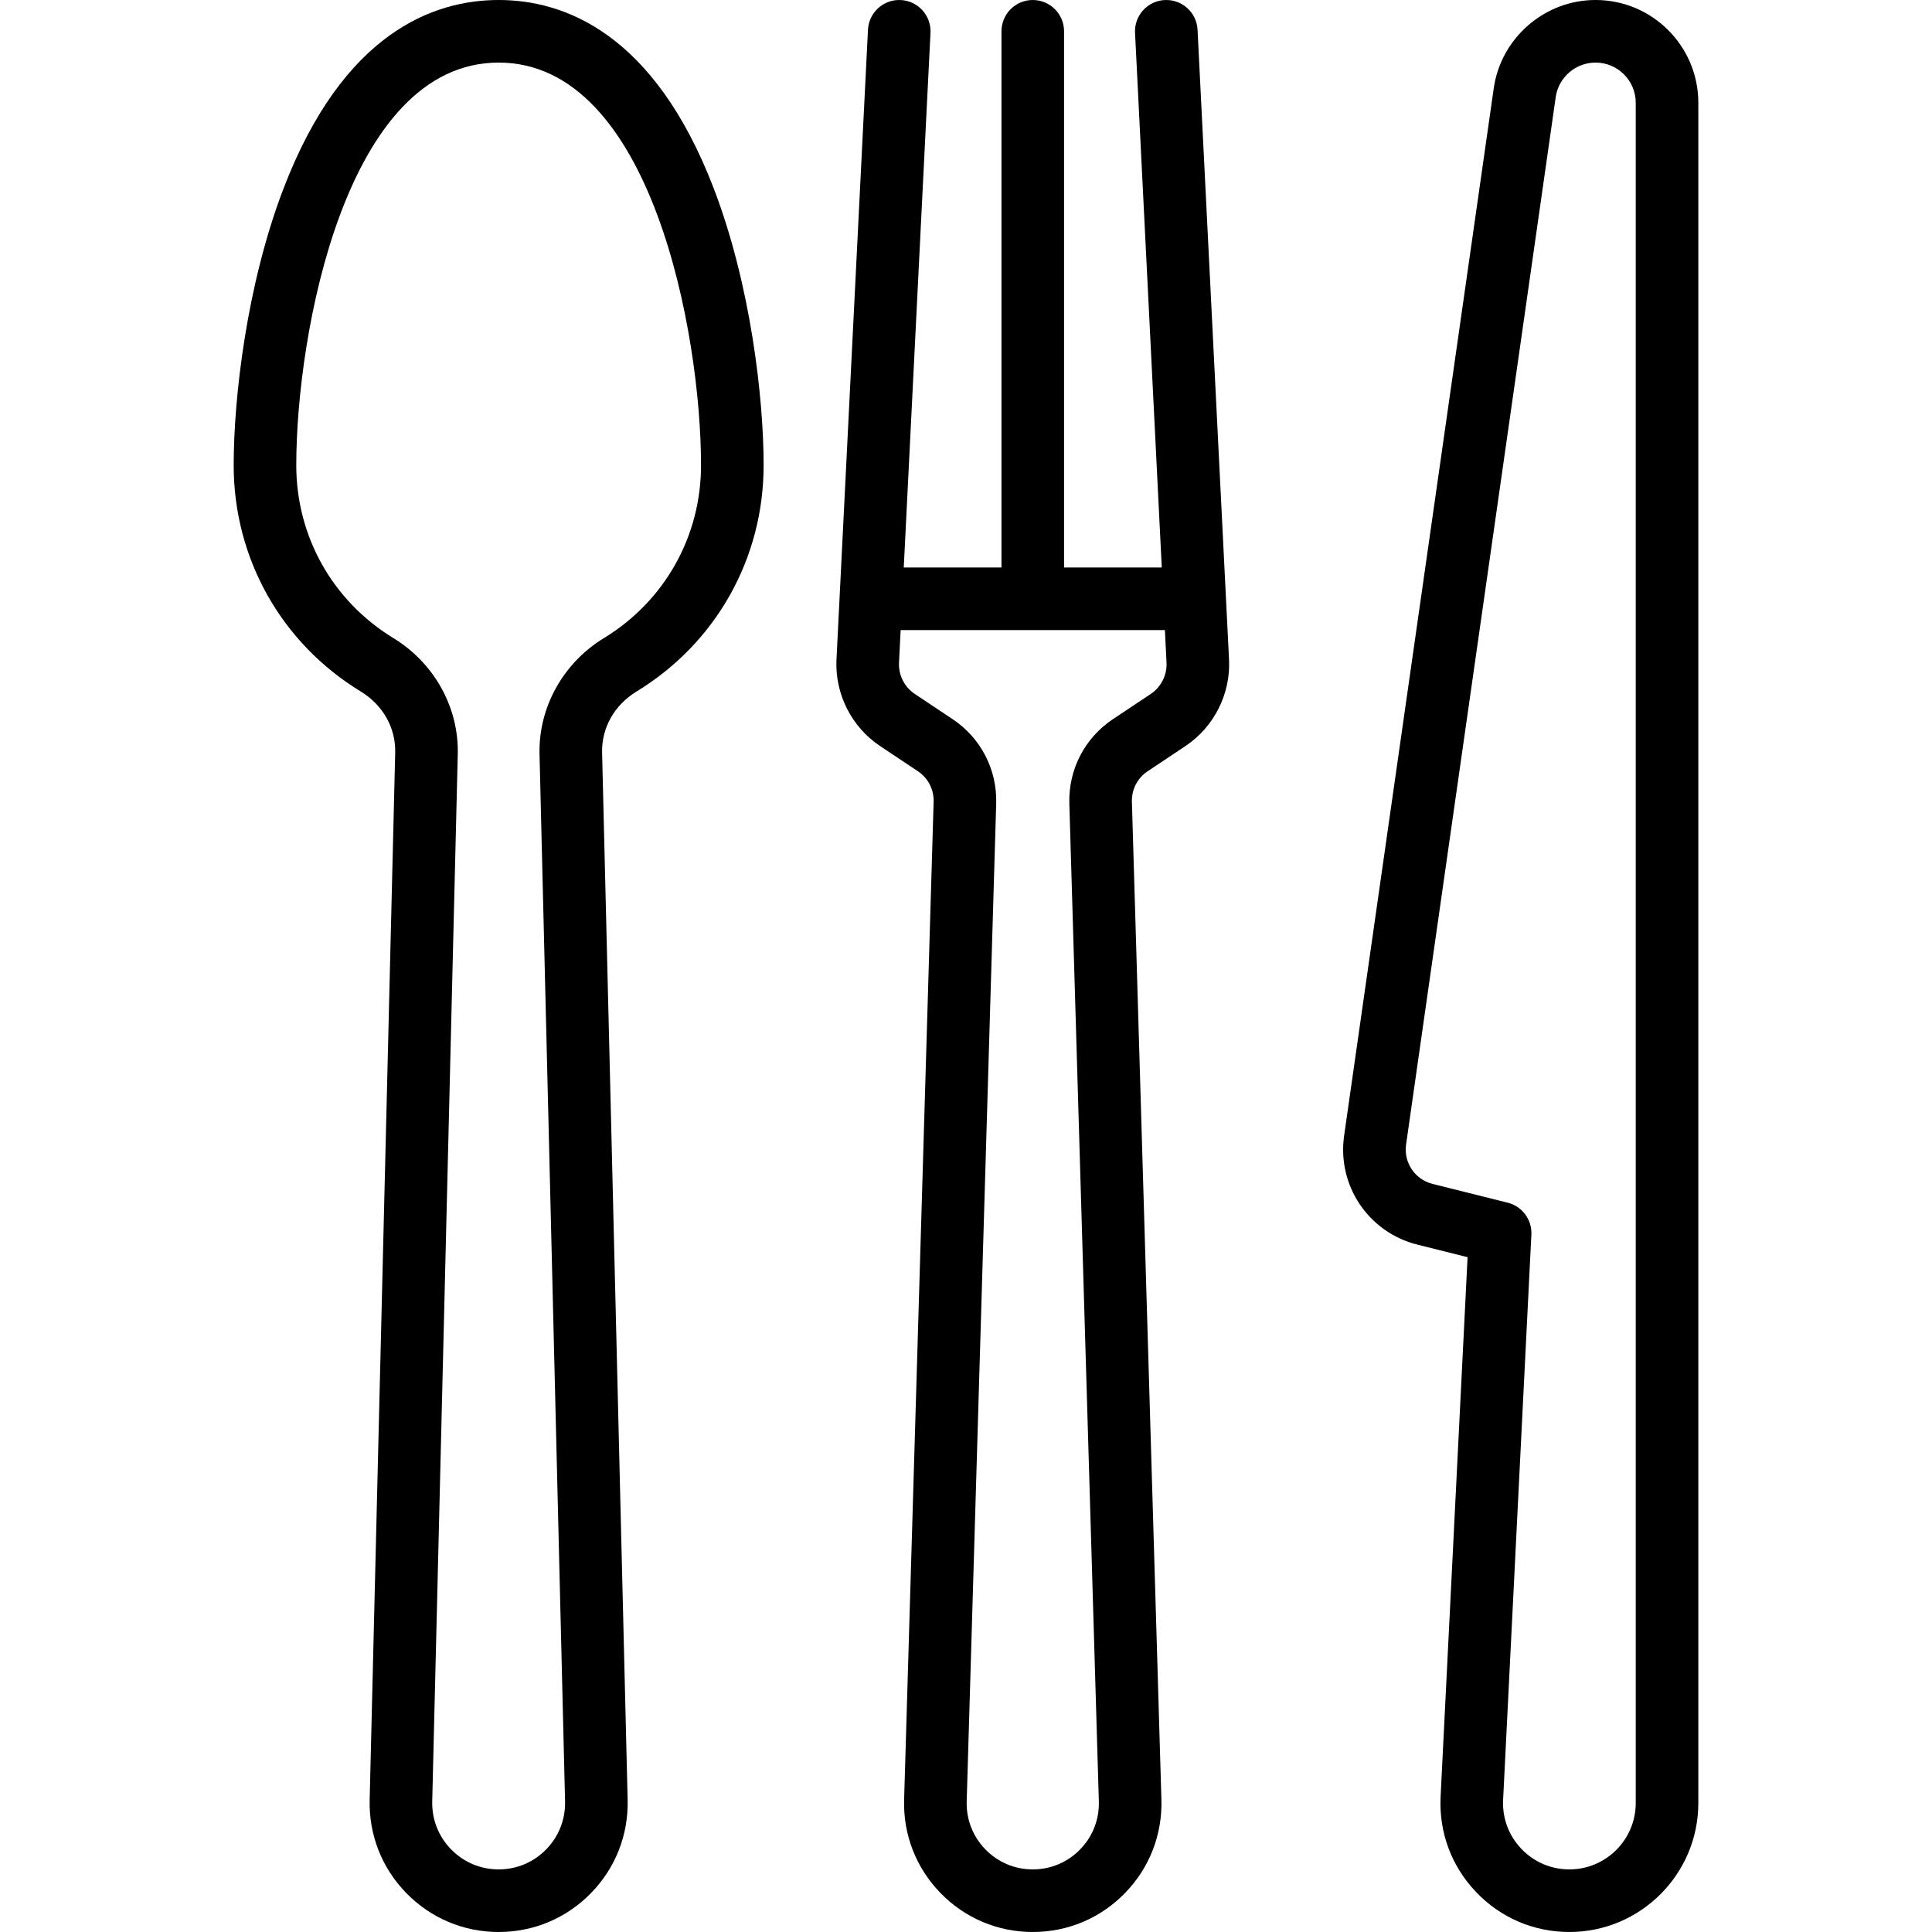
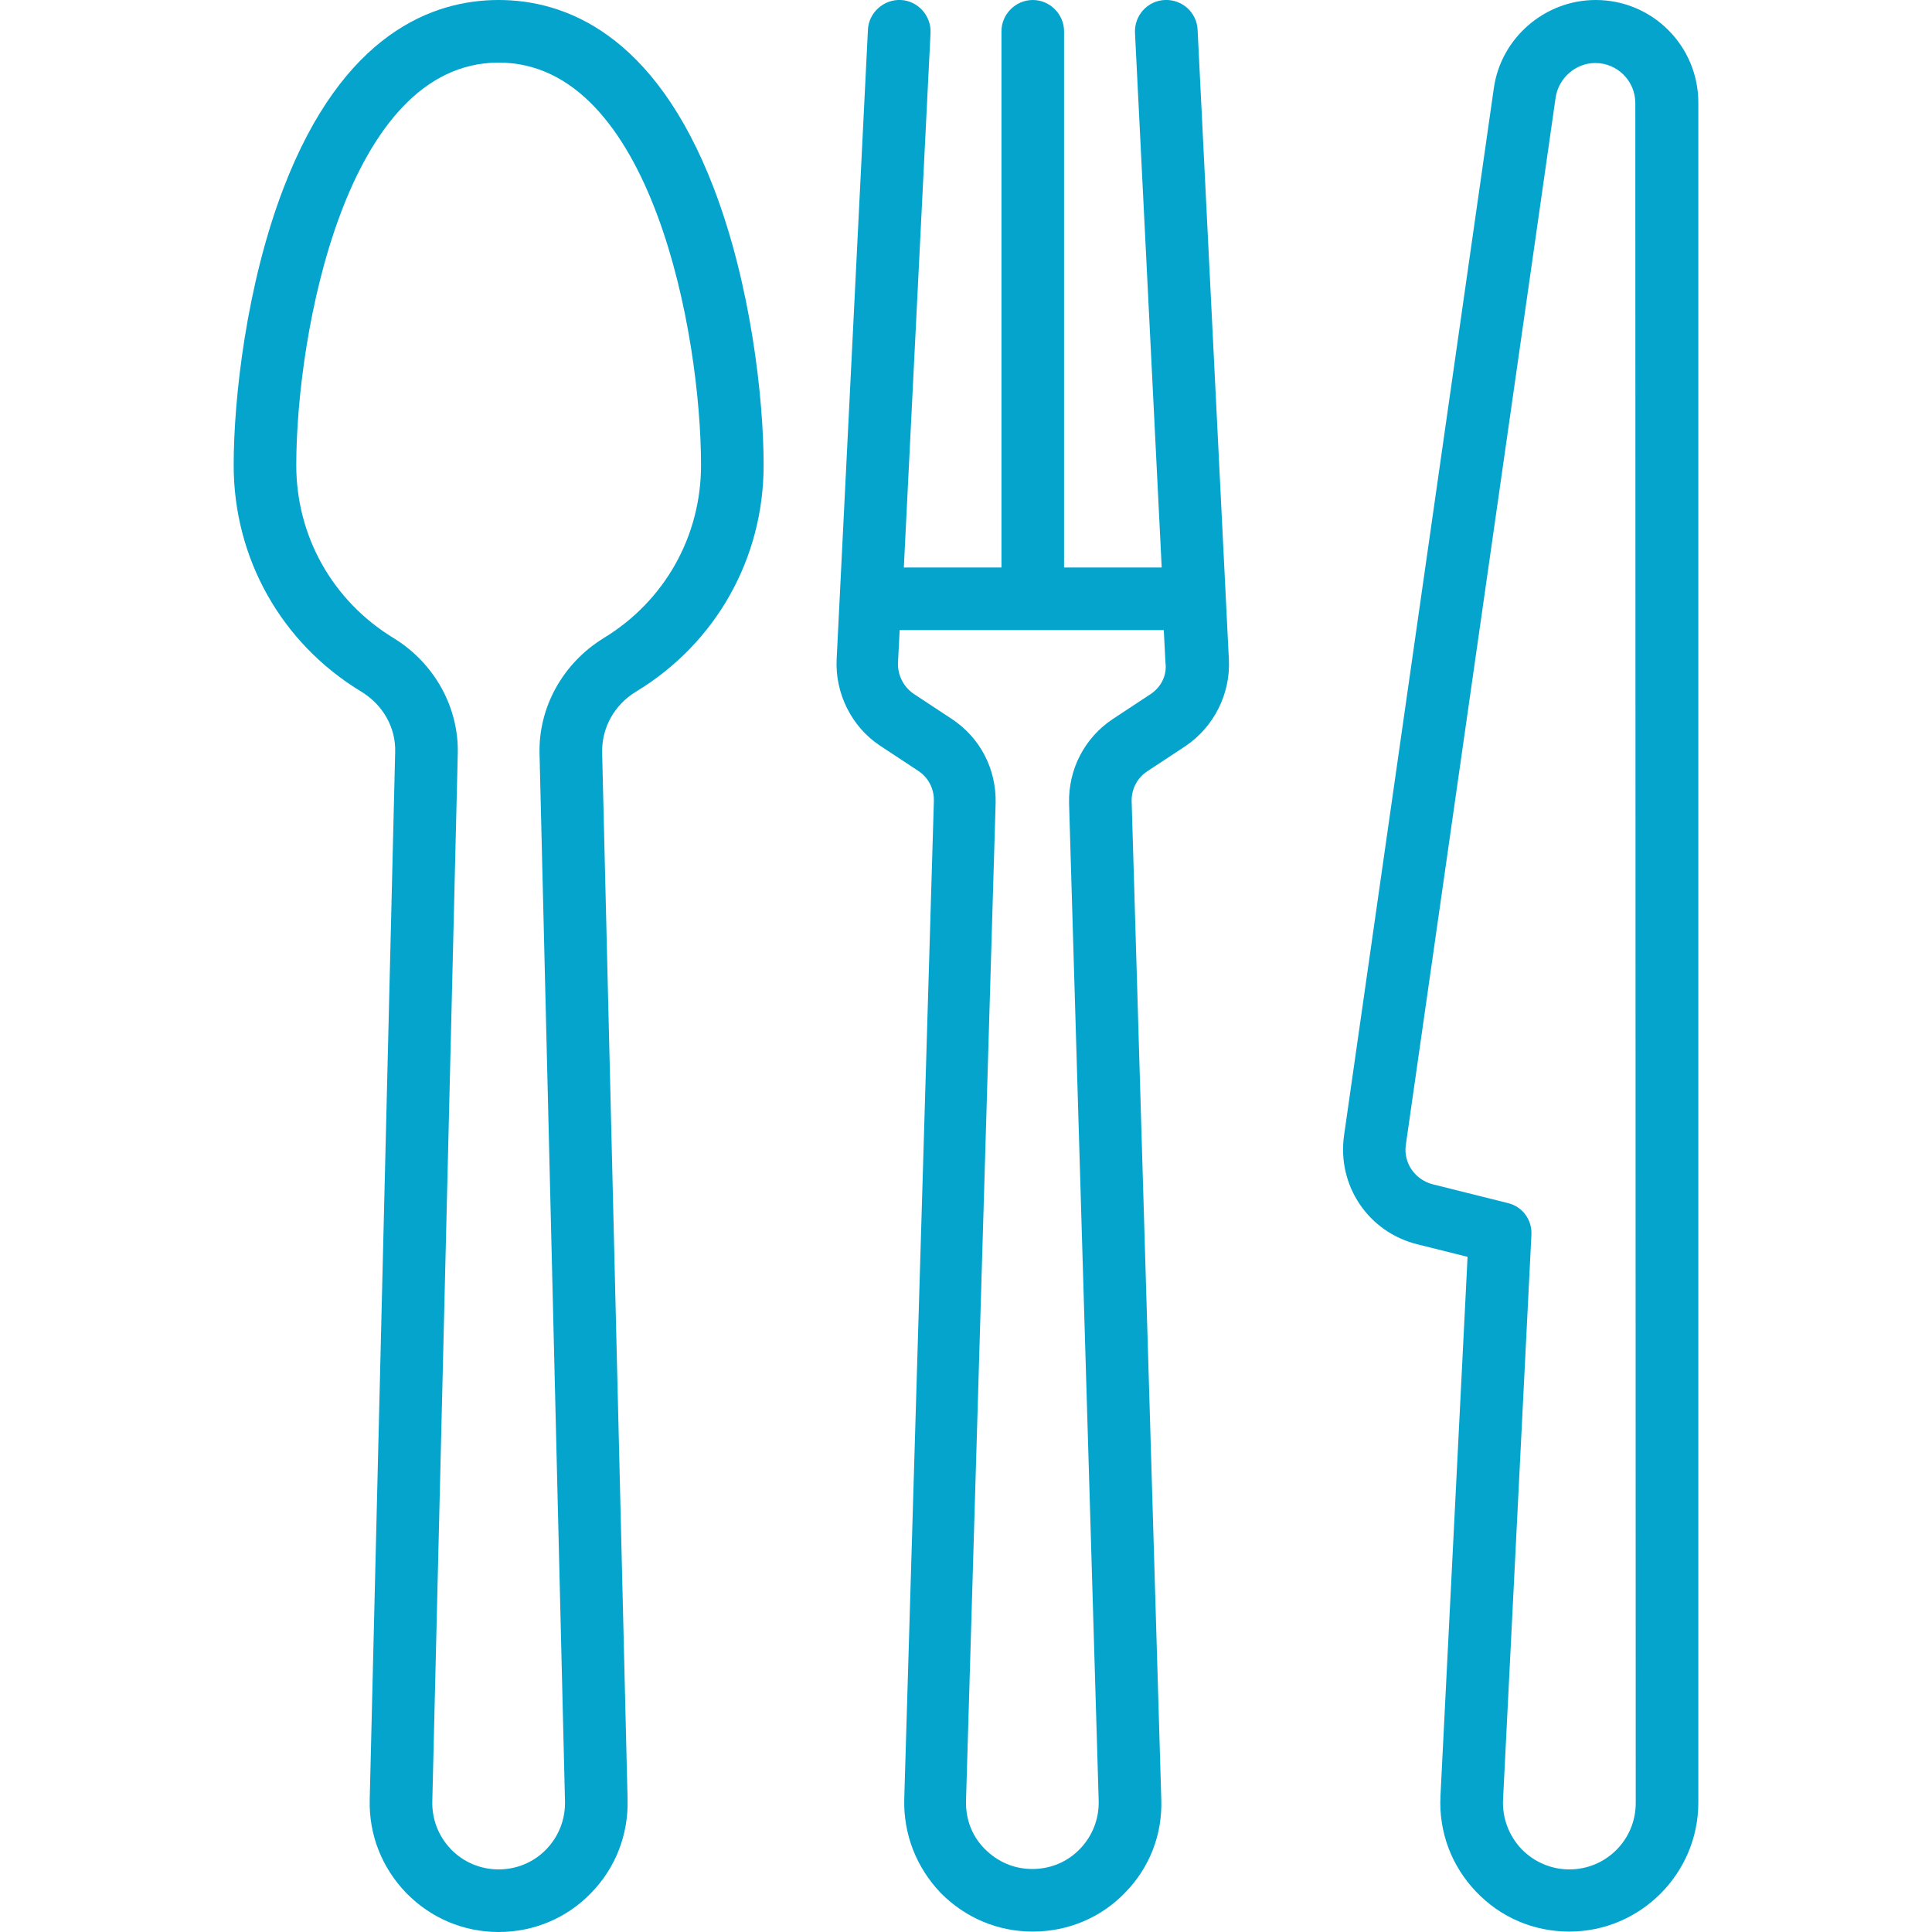
- <svg xmlns="http://www.w3.org/2000/svg" version="1.1" id="Layer_1" x="0px" y="0px" viewBox="0 0 463.001 463.001" style="enable-background:new 0 0 463.001 463.001;" xml:space="preserve">
+ <svg xmlns="http://www.w3.org/2000/svg" version="1.1" id="Layer_1" x="0px" y="0px" viewBox="0 0 463 463" style="enable-background:new 0 0 463 463;" xml:space="preserve">
+   <style type="text/css">
+ 	.st0{fill:#04A4CD;}
+ </style>
  <g>
    <g>
      <g>
-         <path d="M382.382,0h-0.032c-12.173,0-22.651,9.087-24.373,21.138l-35.859,251.016c-1.709,11.961,5.842,23.191,17.564,26.122     l12.021,3.005l-6.464,129.275c-0.427,8.536,2.582,16.647,8.473,22.84S367.554,463,376.101,463c17.039,0,30.9-13.862,30.9-30.9     V24.62C407.001,11.044,395.957,0,382.382,0z M392.001,432.099L392.001,432.099c0,8.768-7.133,15.9-15.9,15.9     c-4.398,0-8.489-1.755-11.521-4.941c-3.032-3.186-4.58-7.36-4.36-11.753l6.771-135.431c0.179-3.577-2.197-6.782-5.672-7.65     l-18-4.5c-4.24-1.06-6.971-5.122-6.353-9.449l35.86-251.016c0.672-4.708,4.767-8.259,9.523-8.259h0.032     c5.304,0,9.62,4.315,9.62,9.62V432.099z" />
-         <path d="M286.992,7.125c-0.207-4.137-3.735-7.315-7.865-7.116c-4.137,0.207-7.323,3.728-7.116,7.865l6.406,128.125h-23.416V7.5     c0-4.142-3.358-7.5-7.5-7.5c-4.142,0-7.5,3.358-7.5,7.5V136h-23.416L222.99,7.875c0.207-4.137-2.979-7.658-7.116-7.865     c-4.136-0.21-7.658,2.979-7.865,7.116l-7.546,150.927c-0.411,8.22,3.588,16.162,10.436,20.727l9.062,6.041     c2.455,1.637,3.868,4.375,3.781,7.324l-7.072,239.157c-0.233,8.397,2.864,16.338,8.72,22.36     c5.857,6.022,13.709,9.339,22.11,9.339s16.253-3.316,22.11-9.339c5.856-6.022,8.954-13.963,8.72-22.373l-7.071-239.144     c-0.087-2.949,1.327-5.687,3.781-7.324l9.062-6.041c6.847-4.565,10.846-12.507,10.435-20.727L286.992,7.125z M275.783,166.298     l-9.062,6.041c-6.787,4.524-10.695,12.094-10.454,20.248l7.071,239.131c0.12,4.313-1.471,8.392-4.479,11.485     c-3.009,3.093-7.042,4.797-11.357,4.797s-8.349-1.704-11.357-4.797c-3.008-3.093-4.599-7.172-4.479-11.472l7.071-239.144     c0.241-8.154-3.667-15.723-10.454-20.248l-9.062-6.041c-2.477-1.651-3.923-4.524-3.774-7.497l0.39-7.802h63.331l0.39,7.802     C279.706,161.774,278.26,164.647,275.783,166.298z" />
-         <path d="M119.501,0c-15.626,0-37.258,7.845-51.572,45.22c-8.804,22.986-11.928,50.071-11.928,66.28     c0,22.316,11.389,42.587,30.465,54.226c5.306,3.238,8.388,8.709,8.244,14.635l-6.121,250.963     c-0.205,8.4,2.914,16.337,8.783,22.351c5.868,6.013,13.727,9.325,22.129,9.325s16.262-3.312,22.13-9.325     c5.869-6.013,8.988-13.951,8.783-22.351l-6.122-250.962c-0.144-5.927,2.938-11.398,8.244-14.636     c19.077-11.639,30.465-31.911,30.465-54.226c0-16.209-3.124-43.293-11.928-66.28C156.76,7.845,135.128,0,119.501,0z      M144.722,152.921c-9.787,5.972-15.698,16.626-15.426,27.806l6.121,250.962c0.106,4.325-1.5,8.412-4.522,11.508     c-3.022,3.097-7.069,4.802-11.395,4.802s-8.373-1.705-11.395-4.801c-3.022-3.096-4.628-7.184-4.522-11.509l6.121-250.962     c0.273-11.179-5.638-21.834-15.426-27.806c-14.576-8.893-23.278-24.378-23.278-41.421c0-31.485,11.855-96.5,48.5-96.5     s48.5,65.015,48.5,96.5C168.001,128.543,159.3,144.028,144.722,152.921z" />
+         <path class="st0" d="M382.4,0L382.4,0c-12.2,0-22.7,9.1-24.4,21.1l-35.9,251c-1.7,12,5.8,23.2,17.6,26.1l12,3l-6.5,129.3     c-0.4,8.5,2.6,16.6,8.5,22.8s13.8,9.6,22.4,9.6c17,0,30.9-13.9,30.9-30.9V24.6C407,11,396,0,382.4,0z M392,432.1L392,432.1     c0,8.8-7.1,15.9-15.9,15.9c-4.4,0-8.5-1.8-11.5-4.9c-3-3.2-4.6-7.4-4.4-11.8l6.8-135.4c0.2-3.6-2.2-6.8-5.7-7.6l-18-4.5     c-4.2-1.1-7-5.1-6.4-9.4l35.9-251c0.7-4.7,4.8-8.3,9.5-8.3h0c5.3,0,9.6,4.3,9.6,9.6L392,432.1L392,432.1z" />
+         <path class="st0" d="M287,7.1c-0.2-4.1-3.7-7.3-7.9-7.1c-4.1,0.2-7.3,3.7-7.1,7.9l6.4,128.1H255V7.5c0-4.1-3.4-7.5-7.5-7.5     S240,3.4,240,7.5V136h-23.4L223,7.9c0.2-4.1-3-7.7-7.1-7.9c-4.1-0.2-7.7,3-7.9,7.1l-7.5,150.9c-0.4,8.2,3.6,16.2,10.4,20.7l9.1,6     c2.5,1.6,3.9,4.4,3.8,7.3l-7.1,239.2c-0.2,8.4,2.9,16.3,8.7,22.4c5.9,6,13.7,9.3,22.1,9.3s16.3-3.3,22.1-9.3c5.9-6,9-14,8.7-22.4     l-7.1-239.1c-0.1-2.9,1.3-5.7,3.8-7.3l9.1-6c6.8-4.6,10.8-12.5,10.4-20.7L287,7.1z M275.8,166.3l-9.1,6     c-6.8,4.5-10.7,12.1-10.5,20.2l7.1,239.1c0.1,4.3-1.5,8.4-4.5,11.5c-3,3.1-7,4.8-11.4,4.8s-8.3-1.7-11.4-4.8s-4.6-7.2-4.5-11.5     l7.1-239.1c0.2-8.2-3.7-15.7-10.5-20.2l-9.1-6c-2.5-1.7-3.9-4.5-3.8-7.5l0.4-7.8h63.3l0.4,7.8     C279.7,161.8,278.3,164.6,275.8,166.3z" />
+         <path class="st0" d="M119.5,0c-15.6,0-37.3,7.8-51.6,45.2C59.1,68.2,56,95.3,56,111.5c0,22.3,11.4,42.6,30.5,54.2     c5.3,3.2,8.4,8.7,8.2,14.6l-6.1,251c-0.2,8.4,2.9,16.3,8.8,22.4c5.9,6,13.7,9.3,22.1,9.3s16.3-3.3,22.1-9.3c5.9-6,9-14,8.8-22.4     l-6.1-251c-0.1-5.9,2.9-11.4,8.2-14.6c19.1-11.6,30.5-31.9,30.5-54.2c0-16.2-3.1-43.3-11.9-66.3C156.8,7.8,135.1,0,119.5,0z      M144.7,152.9c-9.8,6-15.7,16.6-15.4,27.8l6.1,251c0.1,4.3-1.5,8.4-4.5,11.5c-3,3.1-7.1,4.8-11.4,4.8s-8.4-1.7-11.4-4.8     s-4.6-7.2-4.5-11.5l6.1-251c0.3-11.2-5.6-21.8-15.4-27.8C79.7,144,71,128.5,71,111.5C71,80,82.9,15,119.5,15S168,80,168,111.5     C168,128.5,159.3,144,144.7,152.9z" />
      </g>
    </g>
  </g>
-   <g>
- </g>
-   <g>
- </g>
-   <g>
- </g>
-   <g>
- </g>
-   <g>
- </g>
-   <g>
- </g>
-   <g>
- </g>
-   <g>
- </g>
-   <g>
- </g>
-   <g>
- </g>
-   <g>
- </g>
-   <g>
- </g>
-   <g>
- </g>
-   <g>
- </g>
-   <g>
- </g>
</svg>
